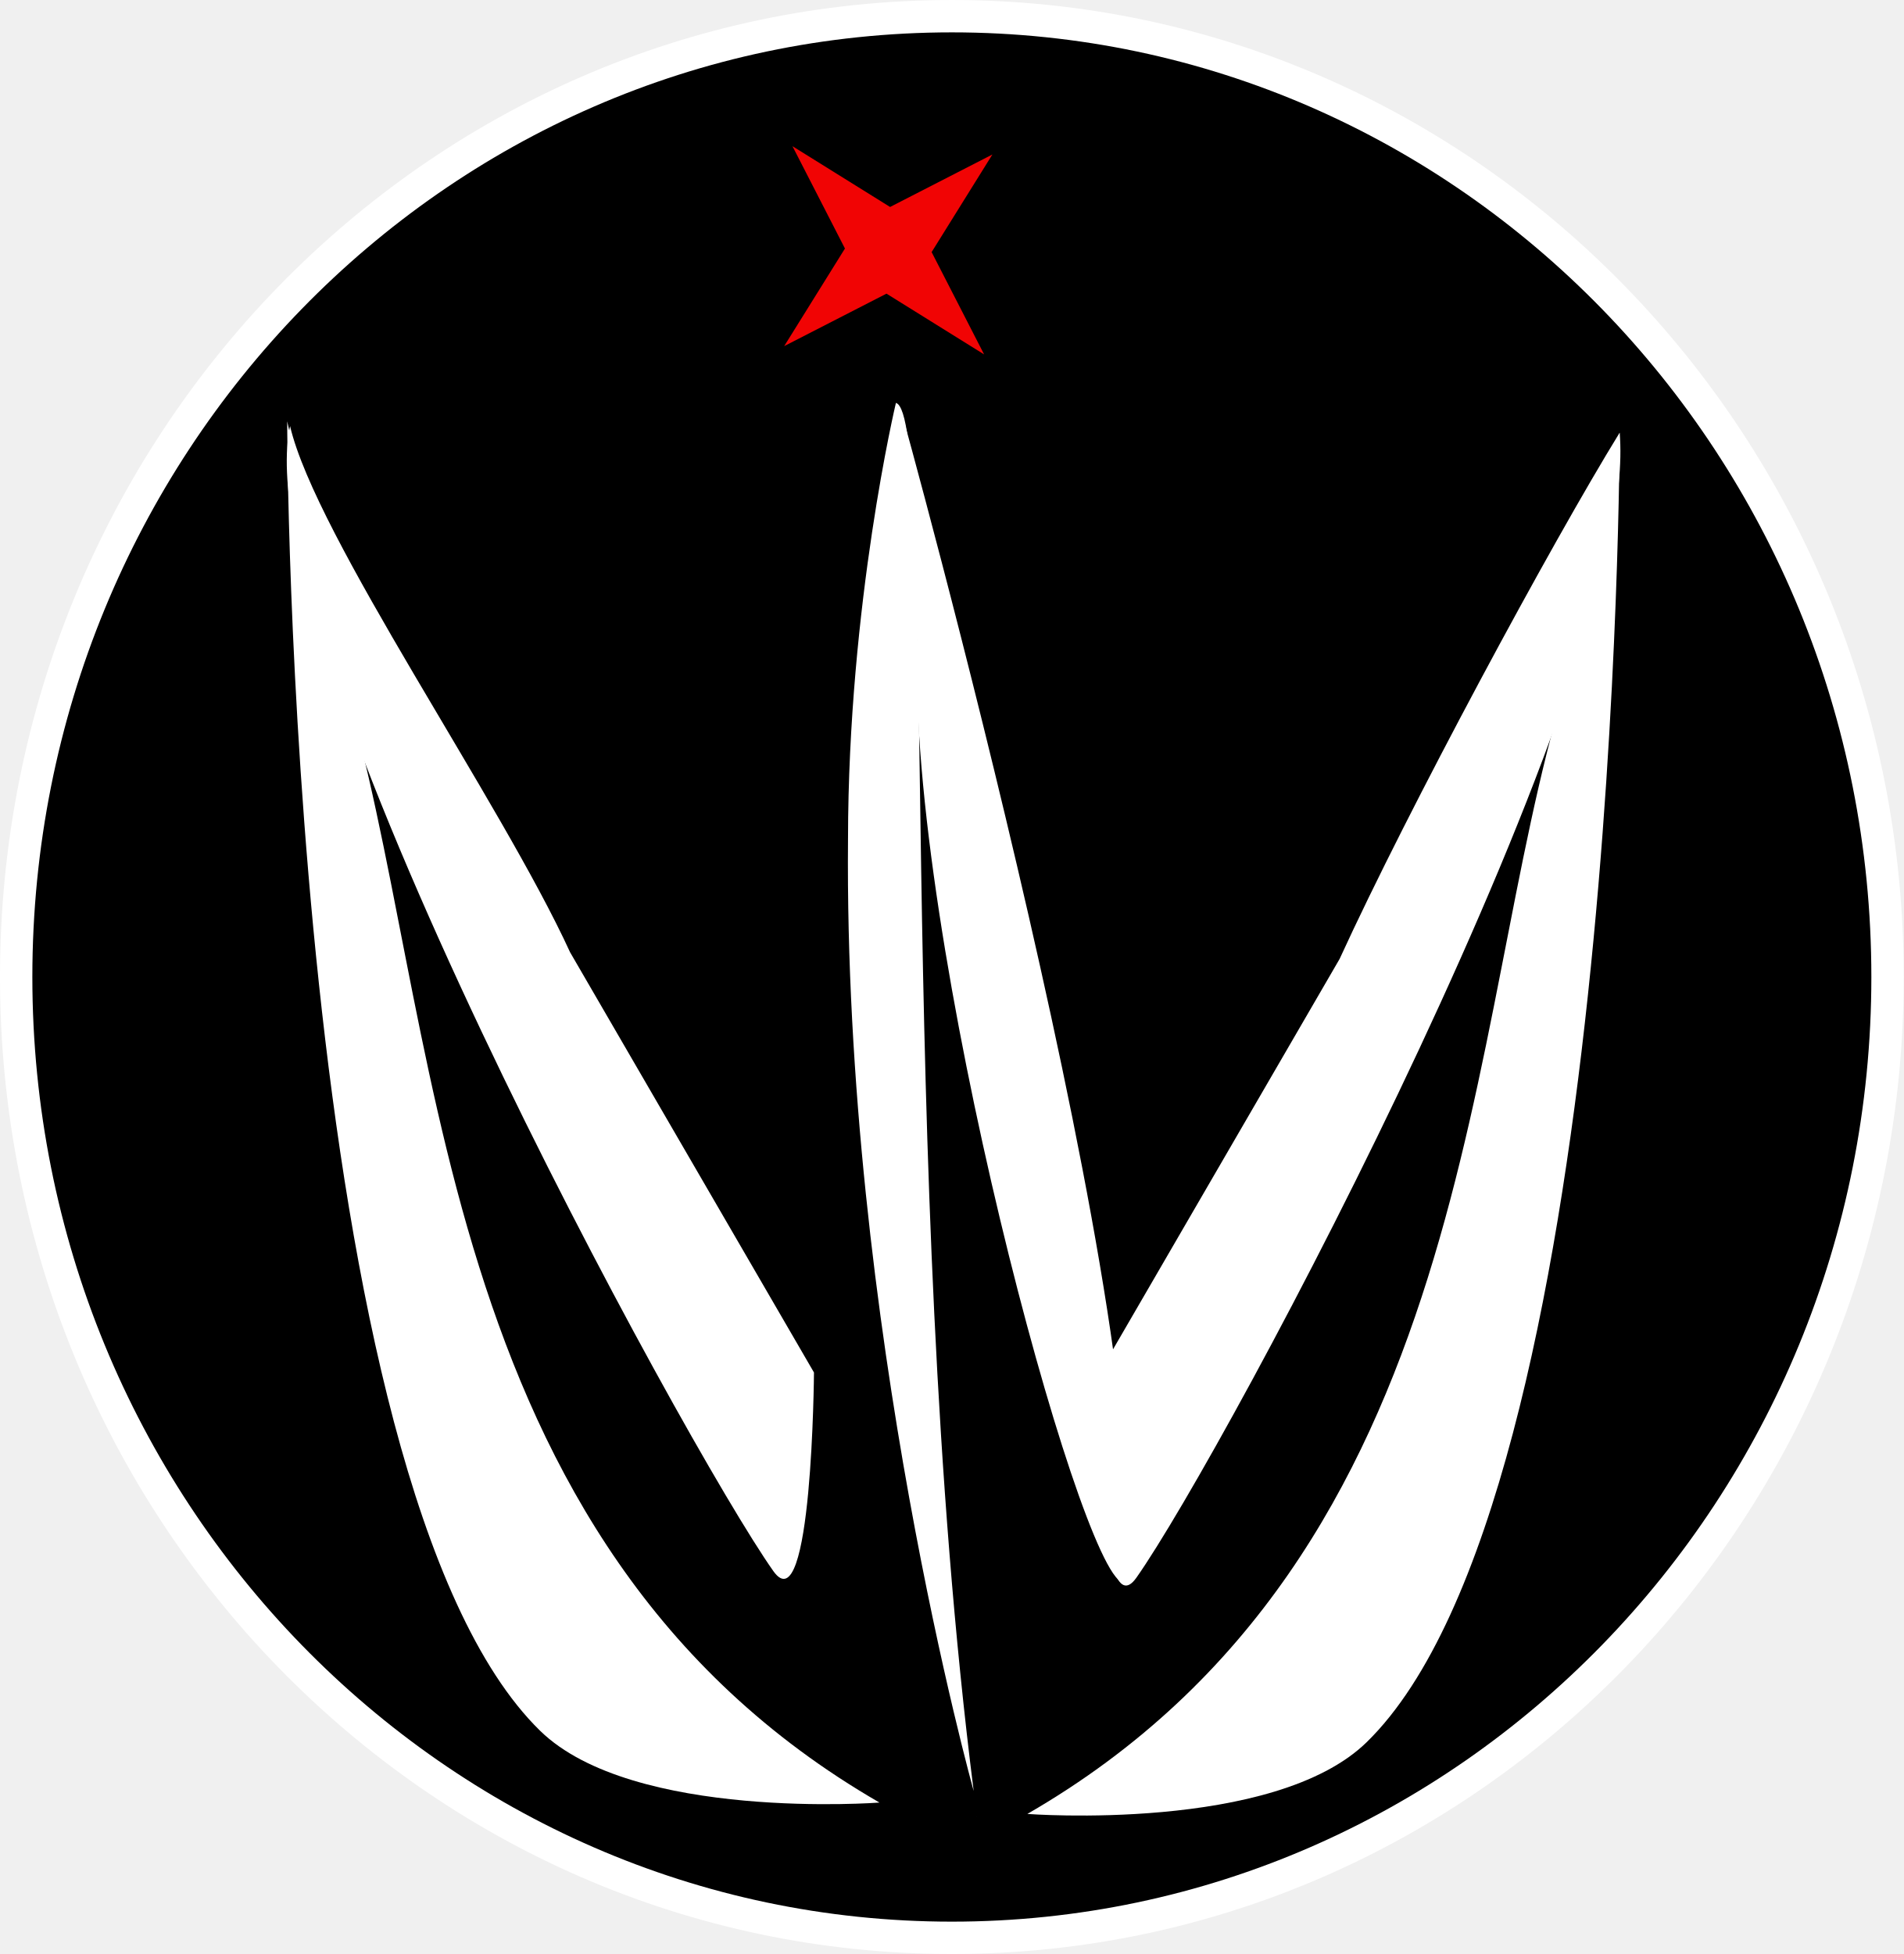
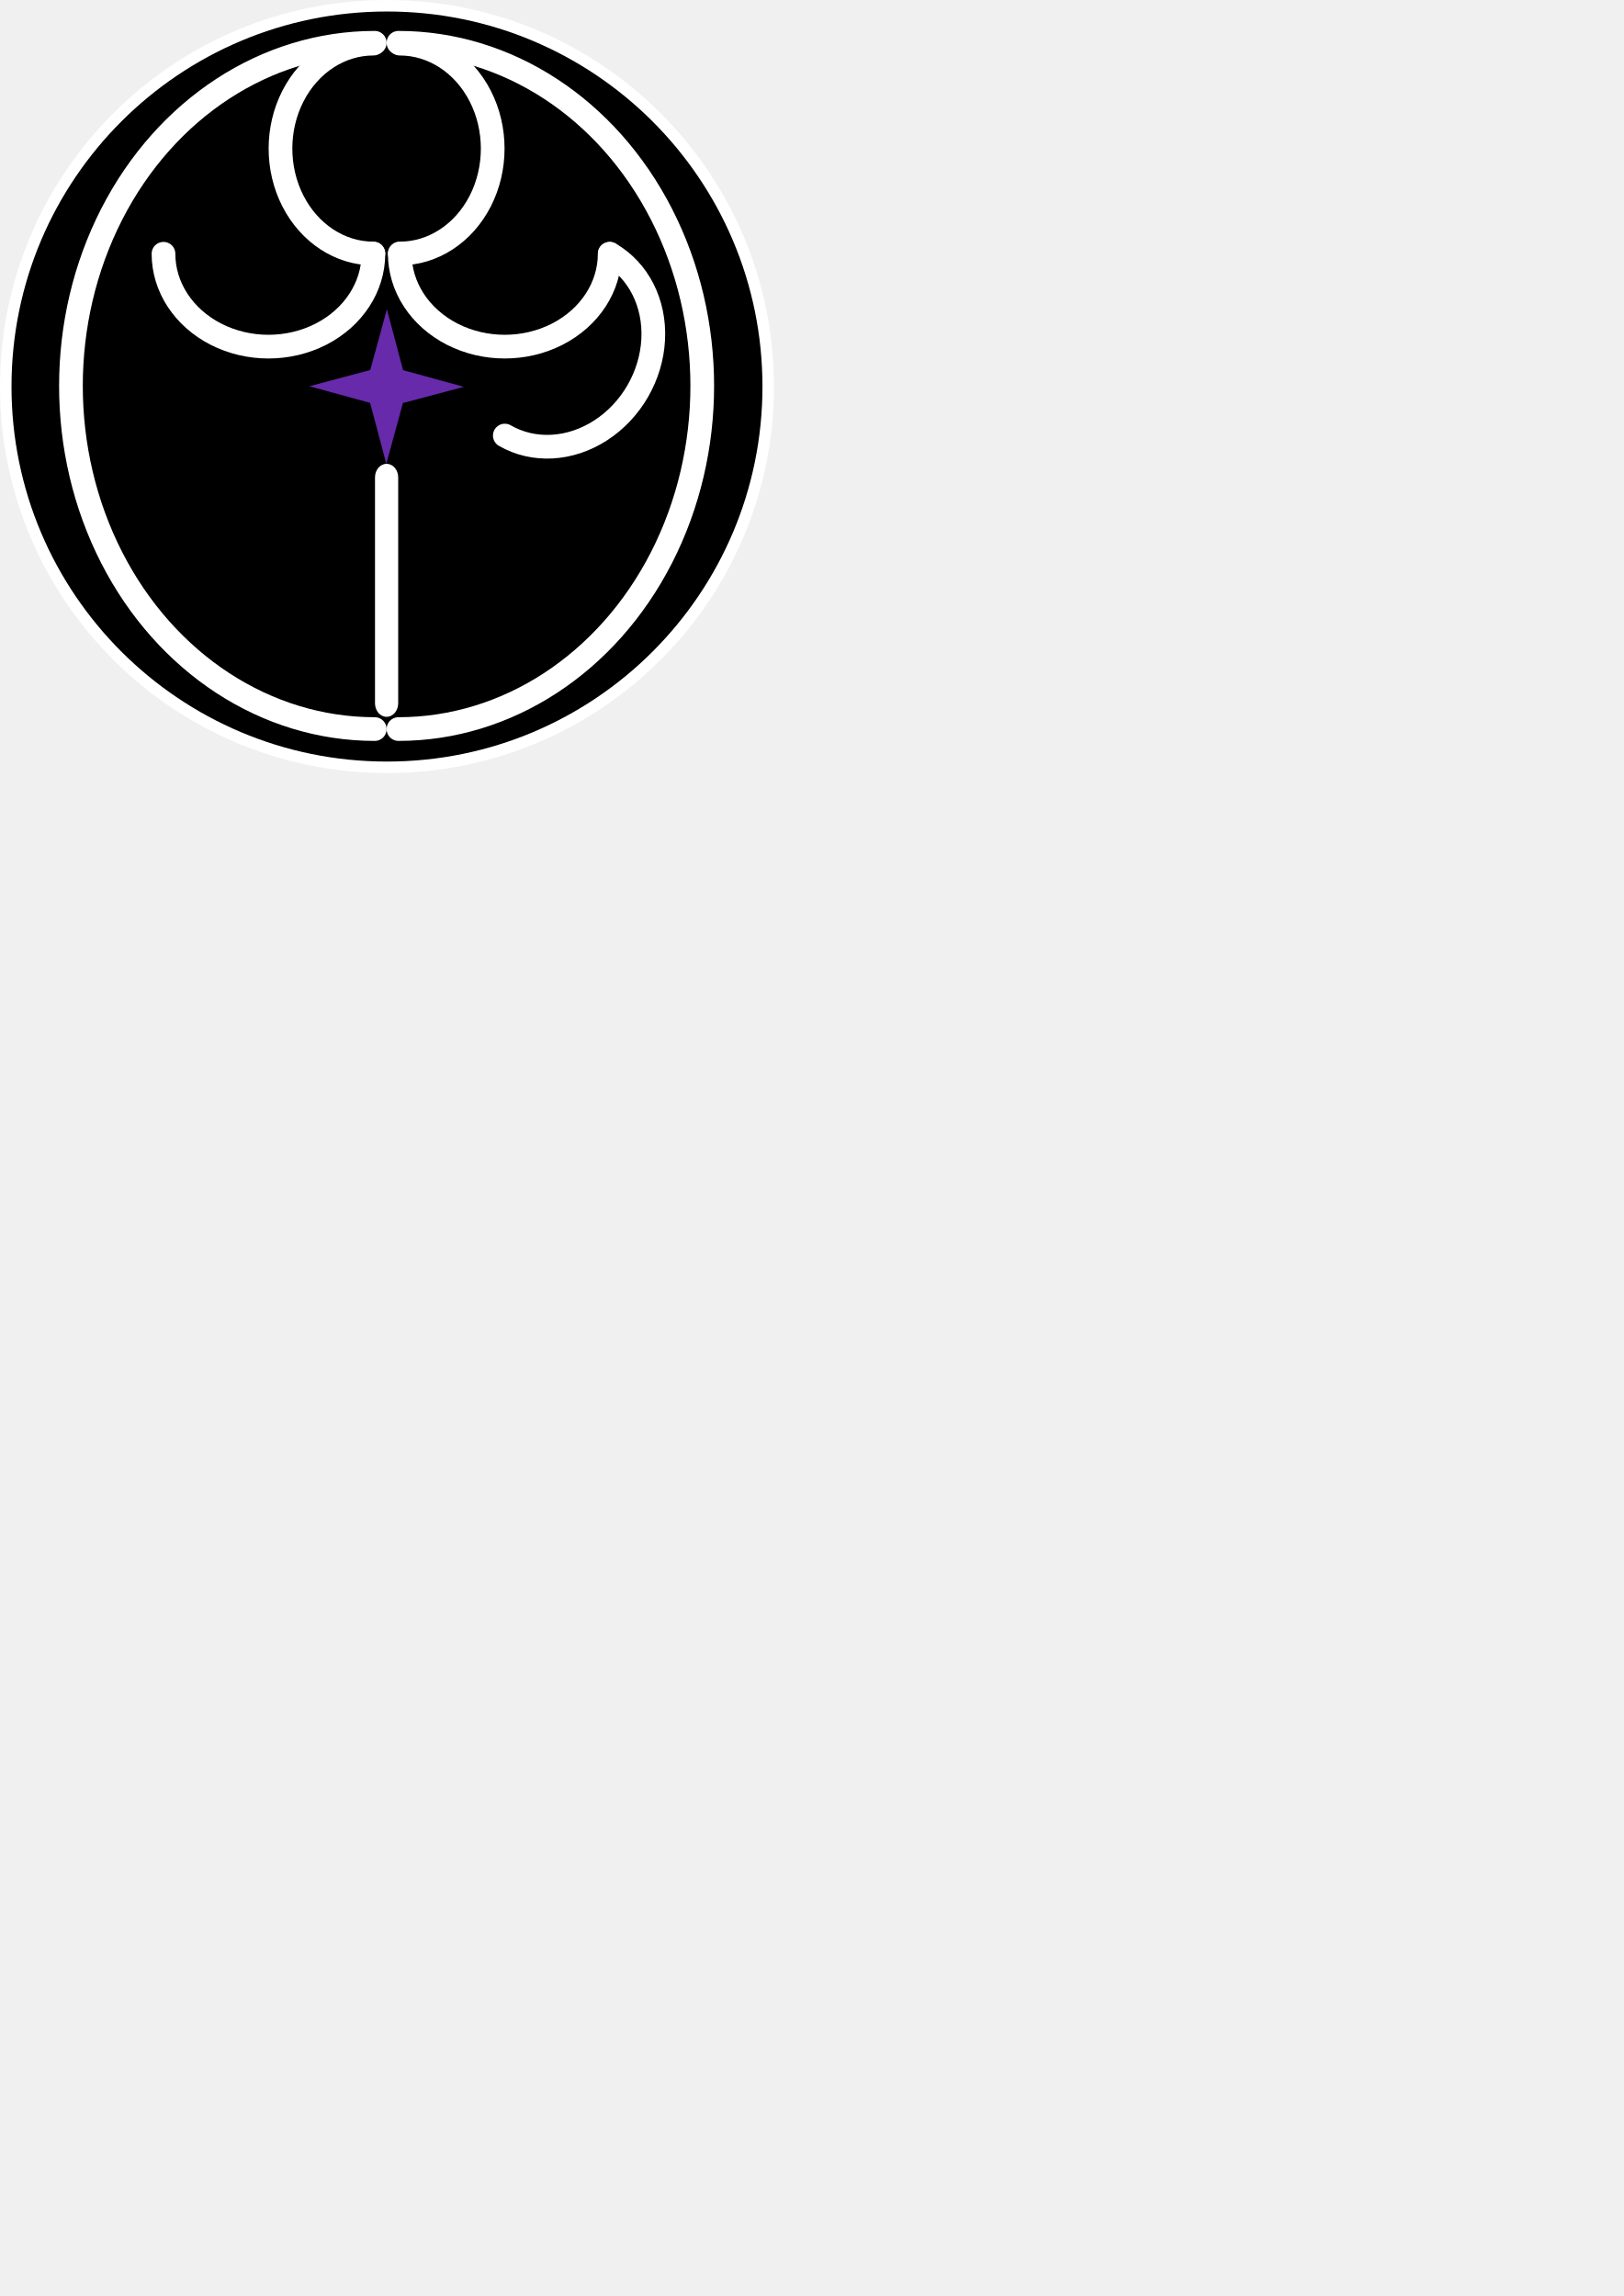
- <svg xmlns="http://www.w3.org/2000/svg" width="90.158mm" height="92.541mm" viewBox="0 0 90.158 92.541" version="1.1" id="svg5">
-   <defs id="defs2" />
-   <g id="layer1" transform="translate(-60.72286,-52.50214)">
-     <text xml:space="preserve" style="font-style:normal;font-weight:normal;font-size:10.583px;line-height:1.25;font-family:sans-serif;fill:#000000;fill-opacity:1;stroke:none;stroke-width:0.265" x="71.766" y="101.863" id="text10515">
-       <tspan id="tspan10513" style="stroke-width:0.265" x="71.766" y="101.863" />
-     </text>
-     <ellipse style="fill:#000000;fill-opacity:1;stroke:#ffffff;stroke-width:3.065;stroke-linecap:round;stroke-linejoin:bevel;stroke-miterlimit:4;stroke-dasharray:none;stroke-opacity:1;paint-order:stroke fill markers" id="path846" cx="105.802" cy="98.773" rx="43.547" ry="44.738" />
-     <path style="fill:#f10404;stroke-width:11.584;stroke-linecap:round;stroke-linejoin:bevel;paint-order:stroke fill markers" id="path3272" d="m 54.967,185.443 -6.341,23.298 16.724,17.416 -23.298,-6.341 -17.416,16.724 6.341,-23.298 -16.724,-17.416 23.298,6.341 z" transform="matrix(-0.06474026,0.2160701,-0.2160701,-0.06474026,150.9572,69.41643)" />
-     <path id="rect853-3-3" style="fill:#ffffff;stroke-width:5.055;stroke-linecap:round;stroke-linejoin:bevel;paint-order:stroke fill markers" d="m 103.153,71.584 c 2.004,0.562 -0.044,36.348 3.683,65.741 0.361,2.844 0,0 0,0 0,0 -6.16,-22.029 -5.952,-45.068 0.007,-11.191 2.269,-20.674 2.269,-20.674 z" />
-     <path id="rect853-5-6" style="fill:#ffffff;stroke-width:3.699;stroke-linecap:round;stroke-linejoin:bevel;paint-order:stroke fill markers" d="m 74.325,72.457 c 0,0 0.009,50.313 11.975,62.012 4.392,4.293 16.074,3.402 16.074,3.402 C 80.92,125.477 81.74,100.324 76.949,84.636 Z" />
-     <path id="rect853-3-6-5-9" style="fill:#ffffff;stroke-width:3.71;stroke-linecap:round;stroke-linejoin:bevel;paint-order:stroke fill markers" d="m 74.46,72.68 c 1.211,5.214 9.994,17.786 13.262,24.922 l 11.55,19.901 c 0,0 -0.083,12.016 -1.927,9.402 -4.209,-5.967 -25.04,-44.163 -22.885,-54.225 z" />
-     <path id="path10071" style="fill:#ffffff;stroke-width:3.699;stroke-linecap:round;stroke-linejoin:bevel;paint-order:stroke fill markers" d="m 137.427,72.996 c 0,0 -0.009,50.313 -11.975,62.012 -4.392,4.293 -16.074,3.402 -16.074,3.402 21.454,-12.394 20.634,-37.548 25.425,-53.236 z" />
-     <path id="path10073" style="fill:#ffffff;stroke-width:3.71;stroke-linecap:round;stroke-linejoin:bevel;paint-order:stroke fill markers" d="m 137.427,72.996 c -3.217,5.222 -9.994,17.786 -13.262,24.922 l -11.55,19.901 c 0,0 0.083,12.016 1.927,9.402 4.209,-5.967 23.885,-42.741 22.885,-54.225 z" />
-     <path id="path10250" style="fill:#ffffff;stroke-width:3.71;stroke-linecap:round;stroke-linejoin:bevel;paint-order:stroke fill markers" d="m 113.891,127.453 v 0 C 111.803,126.852 103.721,96.921 104.16,82.965 l -0.785,-11.11 c 0,0 12.67,45.536 10.516,55.599 z" />
+ <svg xmlns="http://www.w3.org/2000/svg" width="210mm" height="297mm" viewBox="0 0 210 297" version="1.1" id="svg8124">
+   <defs id="defs8121" />
+   <g id="layer1">
+     <g id="g19989">
+       <ellipse style="fill:#000000;stroke:#ffffff;stroke-width:2.975;stroke-linecap:round;stroke-linejoin:bevel;stroke-opacity:1;paint-order:stroke fill markers" id="path8317" cx="50.05" cy="50" rx="48.562" ry="48.512" />
+       <g id="g13122" transform="translate(-0.00428391,-0.1342964)">
+         <path style="fill:none;fill-opacity:1;stroke:#ffffff;stroke-width:3.065;stroke-linecap:round;stroke-linejoin:bevel;stroke-opacity:1;paint-order:stroke fill markers" id="path9750" transform="rotate(-90)" d="m -5.667,51.537 a 44.387,39.292 0 0 1 -22.194,34.028 44.387,39.292 0 0 1 -44.387,-10e-7 44.387,39.292 0 0 1 -22.194,-34.028" />
+         <path style="fill:none;fill-opacity:1;stroke:#ffffff;stroke-width:3.065;stroke-linecap:round;stroke-linejoin:bevel;stroke-opacity:1;paint-order:stroke fill markers" id="path9750-3" transform="rotate(-90)" d="m -5.779,51.713 a 13.573,12.015 0 0 1 -6.787,10.405 13.573,12.015 0 0 1 -13.573,-10e-7 13.573,12.015 0 0 1 -6.787,-10.405" />
+         <path style="fill:none;fill-opacity:1;stroke:#ffffff;stroke-width:3.065;stroke-linecap:round;stroke-linejoin:bevel;stroke-opacity:1;paint-order:stroke fill markers" id="path9750-3-6" d="m 78.859,32.959 a 13.573,12.015 0 0 1 -6.787,10.405 13.573,12.015 0 0 1 -13.573,0 13.573,12.015 0 0 1 -6.787,-10.405" />
+         <path style="fill:none;fill-opacity:1;stroke:#ffffff;stroke-width:3.065;stroke-linecap:round;stroke-linejoin:bevel;stroke-opacity:1;paint-order:stroke fill markers" id="path9750-3-6-5" transform="rotate(-60)" d="m 10.883,84.784 a 13.573,12.015 0 0 1 -6.787,10.405 13.573,12.015 0 0 1 -13.573,0 13.573,12.015 0 0 1 -6.787,-10.405" />
+       </g>
+       <rect style="fill:#ffffff;fill-opacity:1;fill-rule:evenodd;stroke-width:0.245" id="rect10329" width="3" height="32.725" x="48.5" y="60" ry="1.752" />
+       <path style="fill:#662aaa;fill-opacity:1;stroke:none;stroke-width:11.584;stroke-linecap:round;stroke-linejoin:bevel;stroke-opacity:1;paint-order:stroke fill markers" id="path12792" d="m 136.236,210.639 -5.731,31.801 24.601,20.951 -31.801,-5.731 -20.951,24.601 5.731,-31.801 -24.601,-20.951 31.801,5.731 z" transform="matrix(0.2285953,-0.1070548,0.1070548,0.2285953,-3.653987,6.433798)" />
+       <path style="fill:none;fill-opacity:1;stroke:#ffffff;stroke-width:3.065;stroke-linecap:round;stroke-linejoin:bevel;stroke-opacity:1;paint-order:stroke fill markers" id="path19884" transform="matrix(0,-1,-1,0,0,0)" d="m -5.533,-48.467 a 44.387,39.292 0 0 1 -22.194,34.028 44.387,39.292 0 0 1 -44.387,-1e-6 44.387,39.292 0 0 1 -22.194,-34.028" />
+       <path style="fill:none;fill-opacity:1;stroke:#ffffff;stroke-width:3.065;stroke-linecap:round;stroke-linejoin:bevel;stroke-opacity:1;paint-order:stroke fill markers" id="path19886" transform="matrix(0,-1,-1,0,0,0)" d="m -5.644,-48.291 a 13.573,12.015 0 0 1 -6.787,10.405 13.573,12.015 0 0 1 -13.573,0 13.573,12.015 0 0 1 -6.787,-10.405" />
+       <path style="fill:none;fill-opacity:1;stroke:#ffffff;stroke-width:3.065;stroke-linecap:round;stroke-linejoin:bevel;stroke-opacity:1;paint-order:stroke fill markers" id="path19888" d="m -21.145,32.825 a 13.573,12.015 0 0 1 -6.787,10.405 13.573,12.015 0 0 1 -13.573,0 13.573,12.015 0 0 1 -6.787,-10.405" transform="scale(-1,1)" />
+     </g>
  </g>
</svg>
